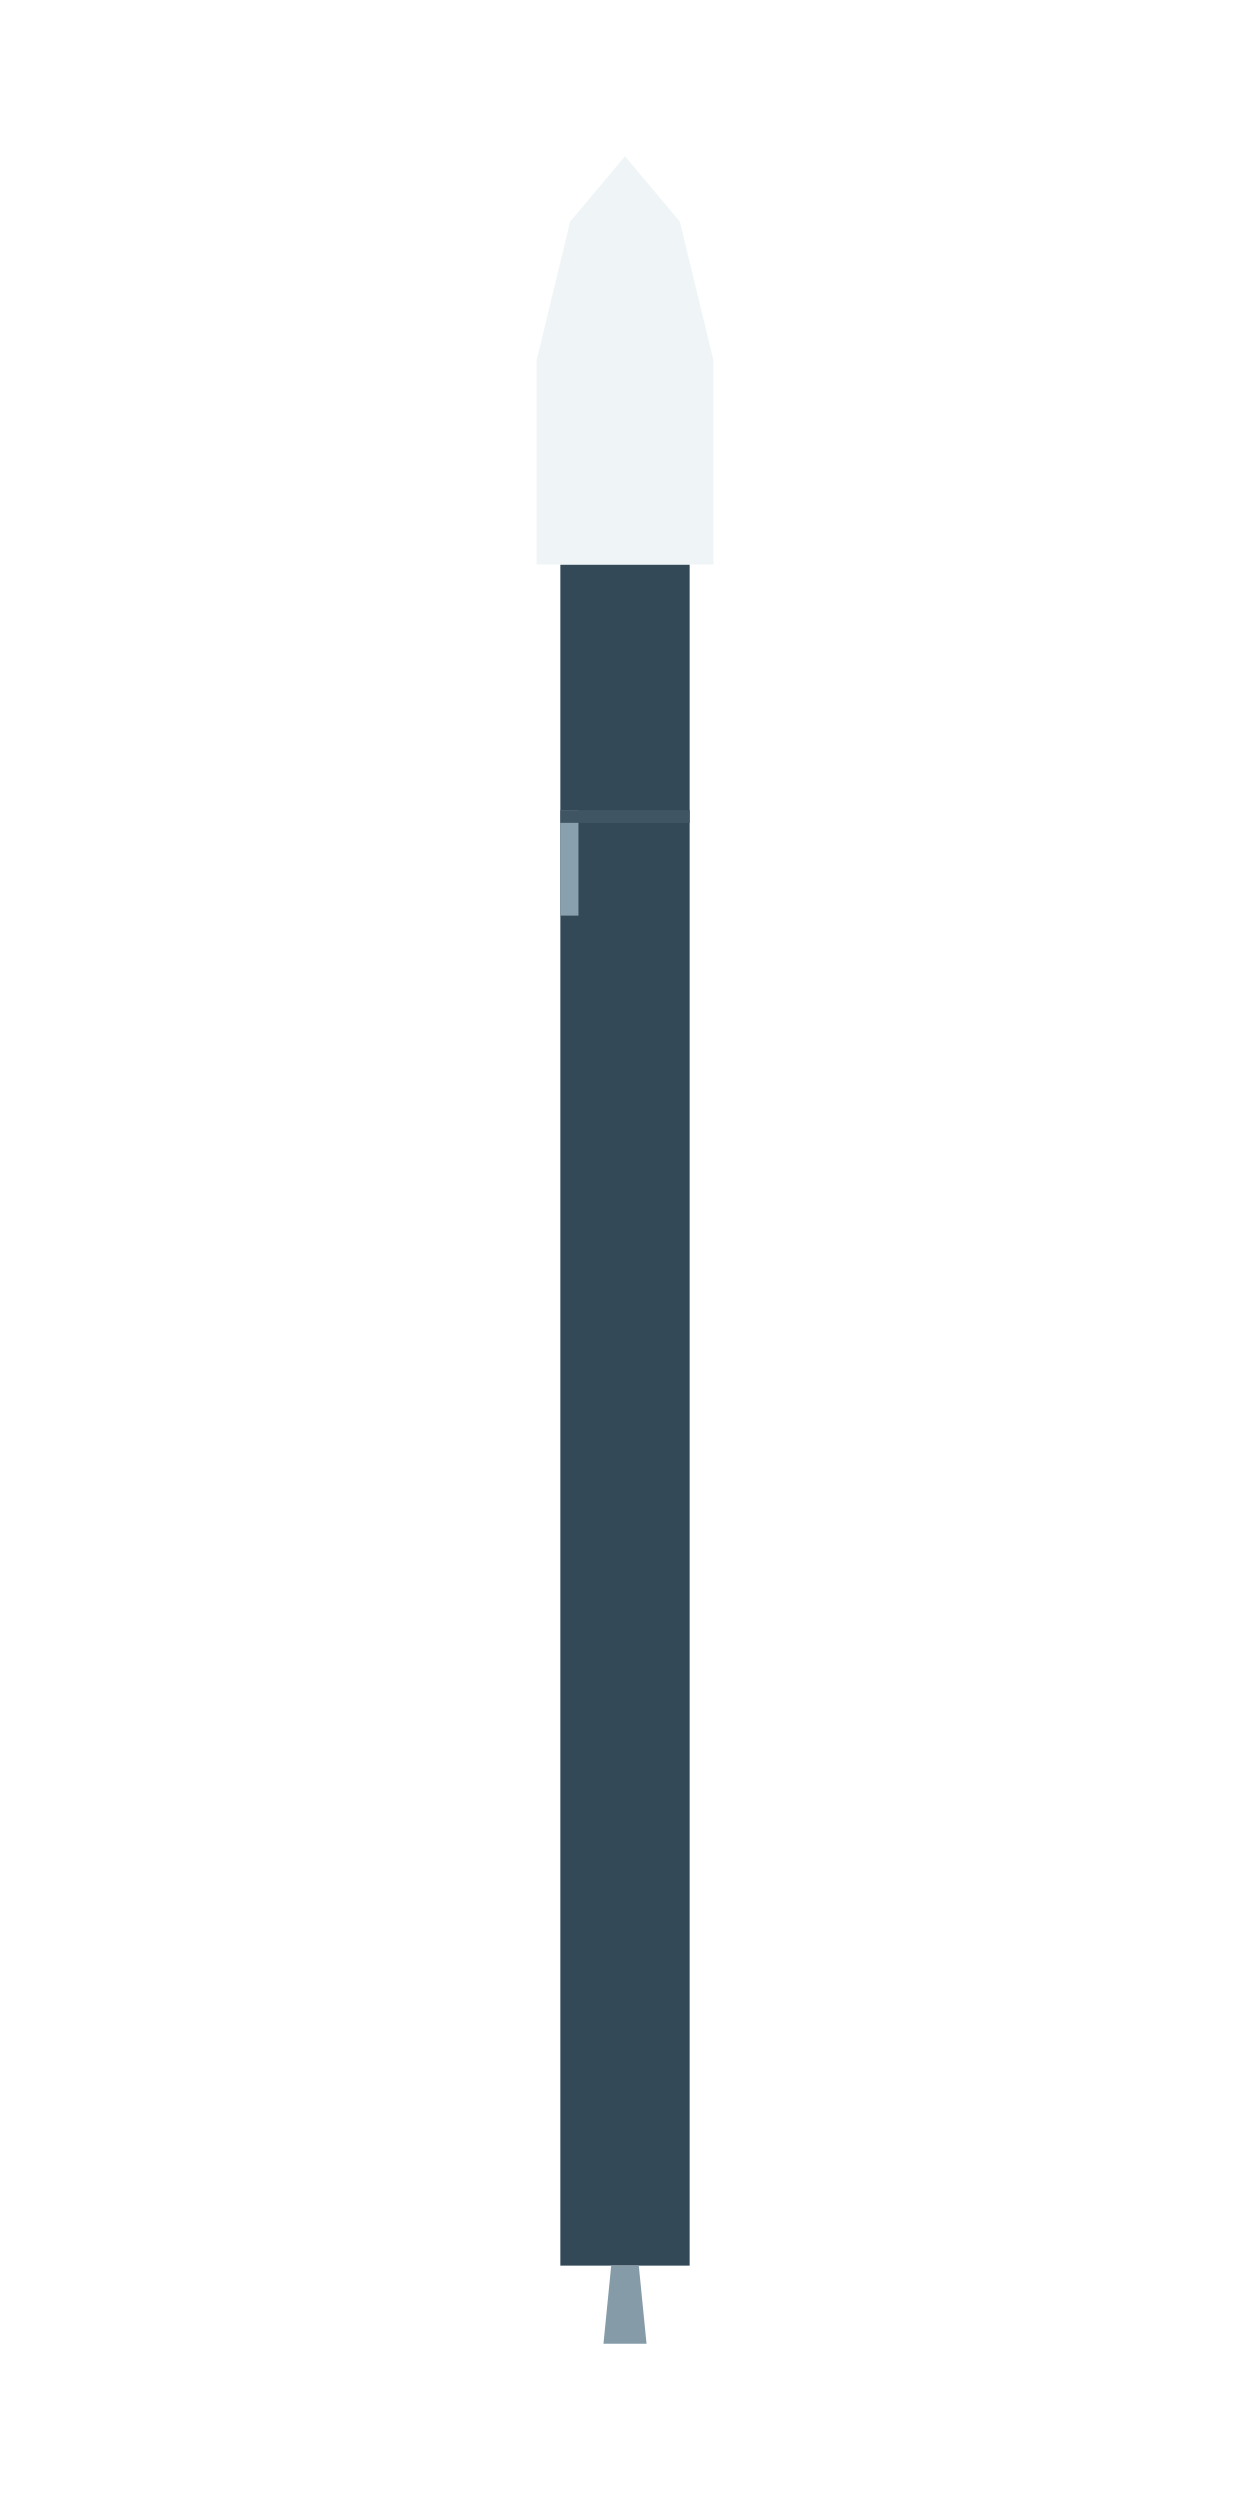
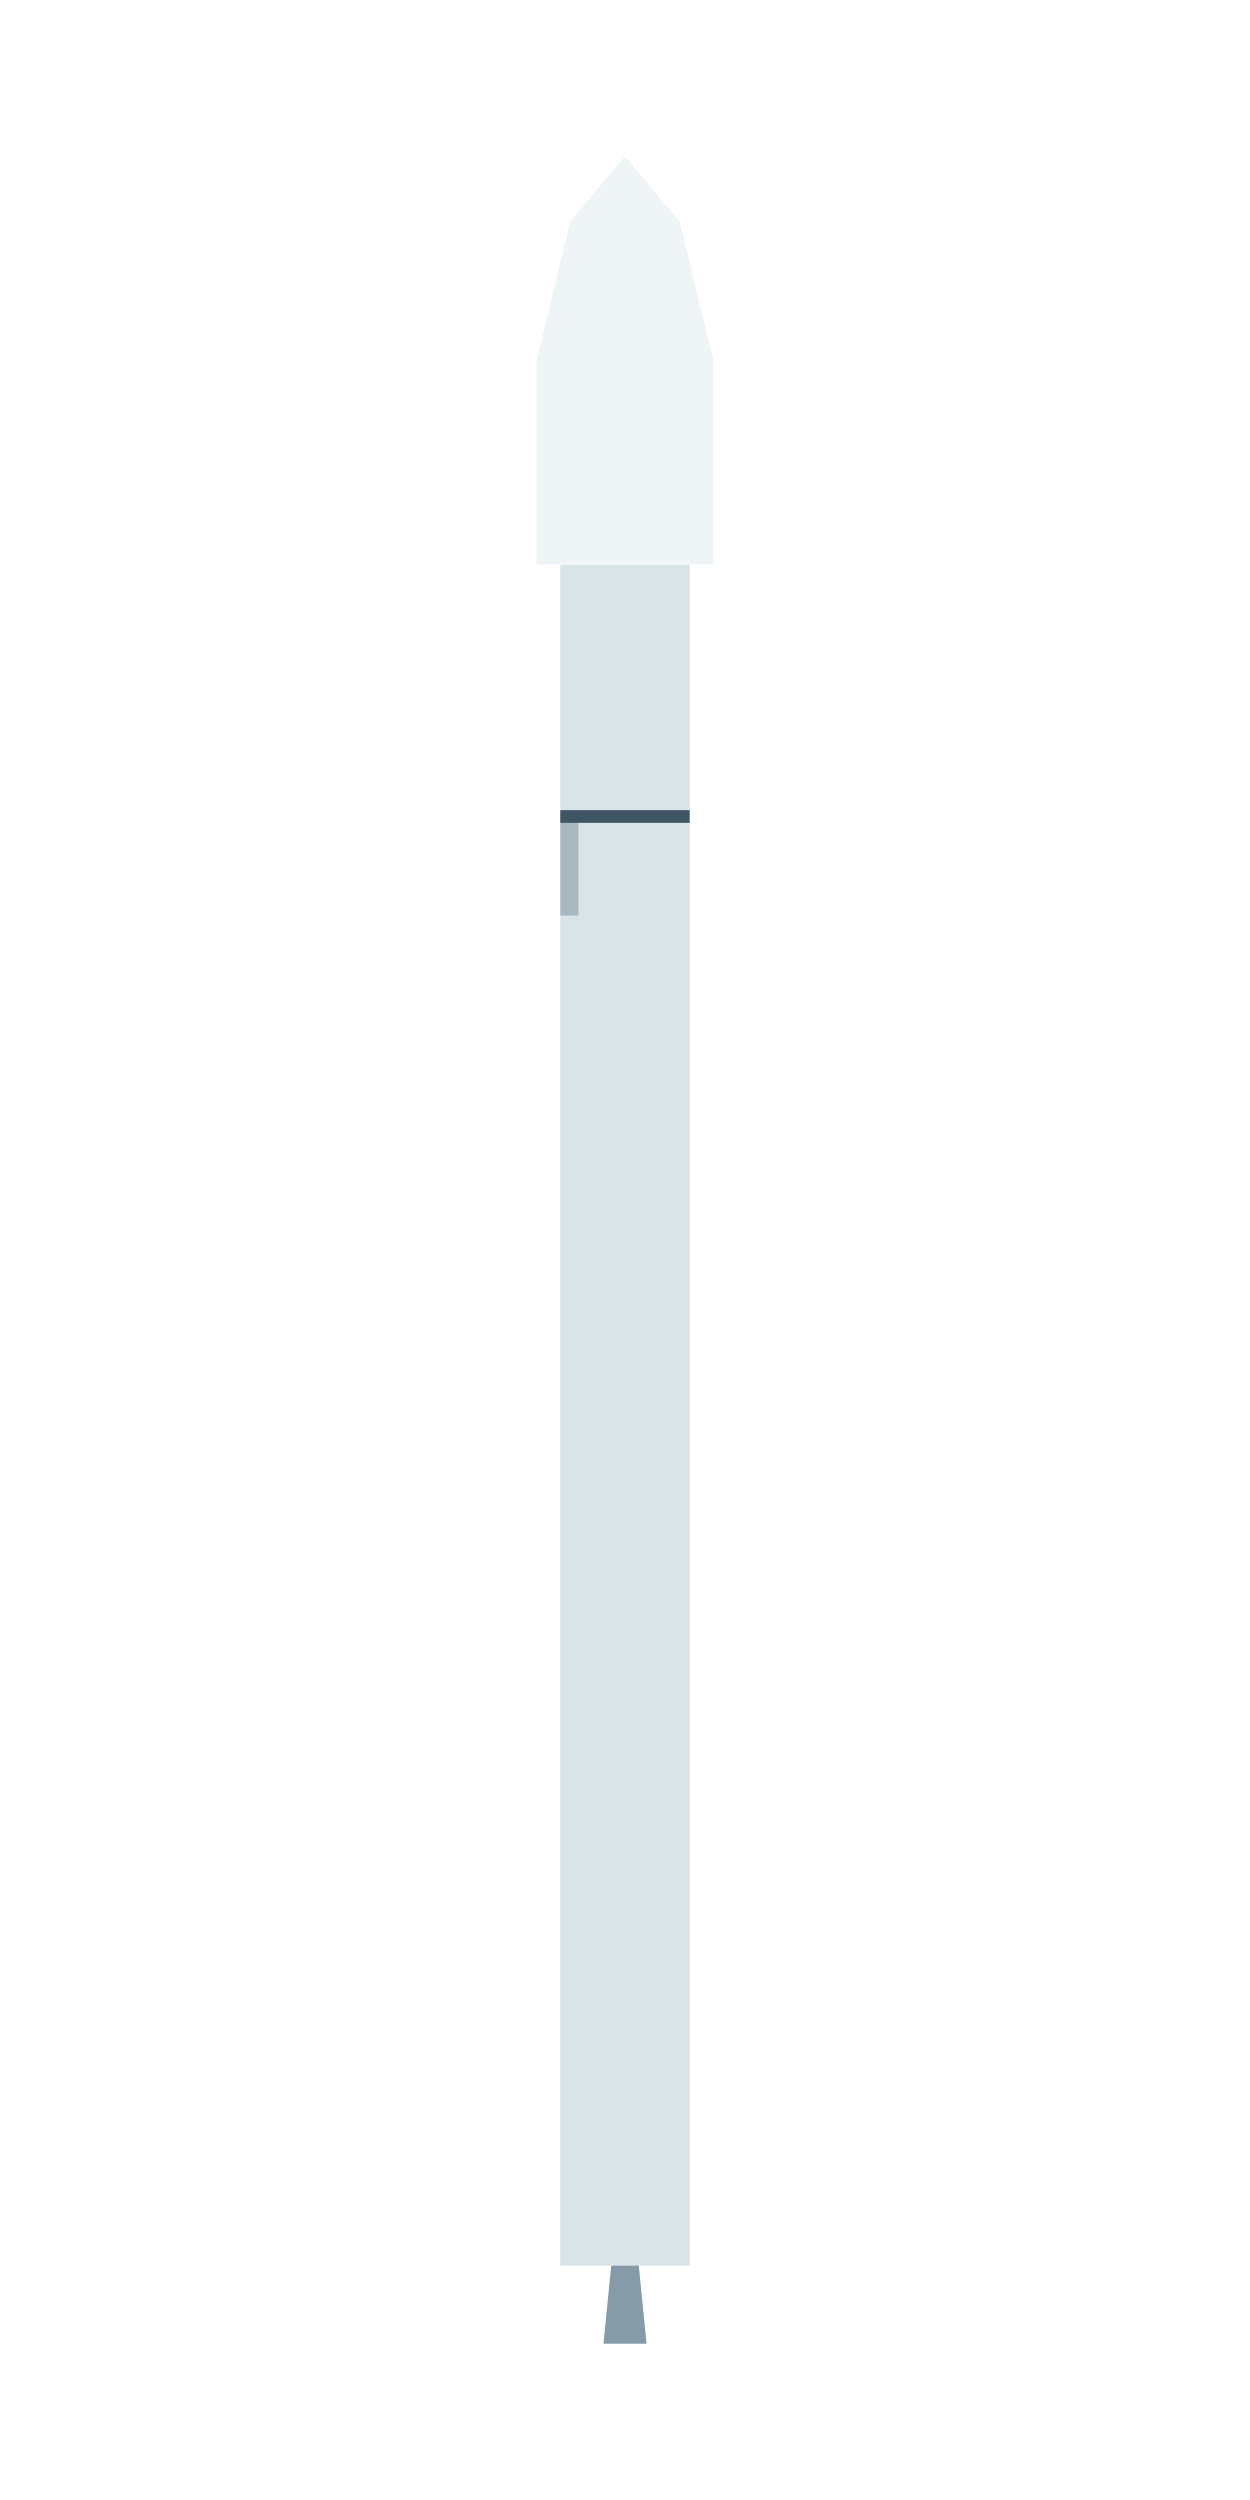
<svg xmlns="http://www.w3.org/2000/svg" viewBox="0 0 64 128">
-   <path data-part="body" d="M28.69 28.903L35.31 28.903L35.31 116L28.69 116Z" fill="#334957" />
+   <path data-part="body" d="M28.69 28.903L35.31 28.903L35.31 116L28.69 116Z" fill="#d9e4e9" />
  <path data-part="fairing" d="M27.471 28.903L27.471 18.452L29.192 11.345L32 8L34.808 11.345L36.529 18.452L36.529 28.903Z" fill="#eff5f6" />
-   <path data-part="edge" d="M28.69 41.48L29.617 41.48L29.617 46.88L28.69 46.88Z" fill="#89a0ae" />
+   <path data-part="edge" d="M28.69 41.48L29.617 41.48L29.617 46.88L28.69 46.88Z" fill="#a7b8c0" />
  <path data-part="stage-joint-1" d="M28.69 41.48L35.31 41.48L35.31 42.13L28.69 42.13Z" fill="#405563" />
  <path data-part="nozzle-symbol" d="M31.294 116L32.706 116L33.103 120L30.897 120Z" fill="#869ba8" />
</svg>
